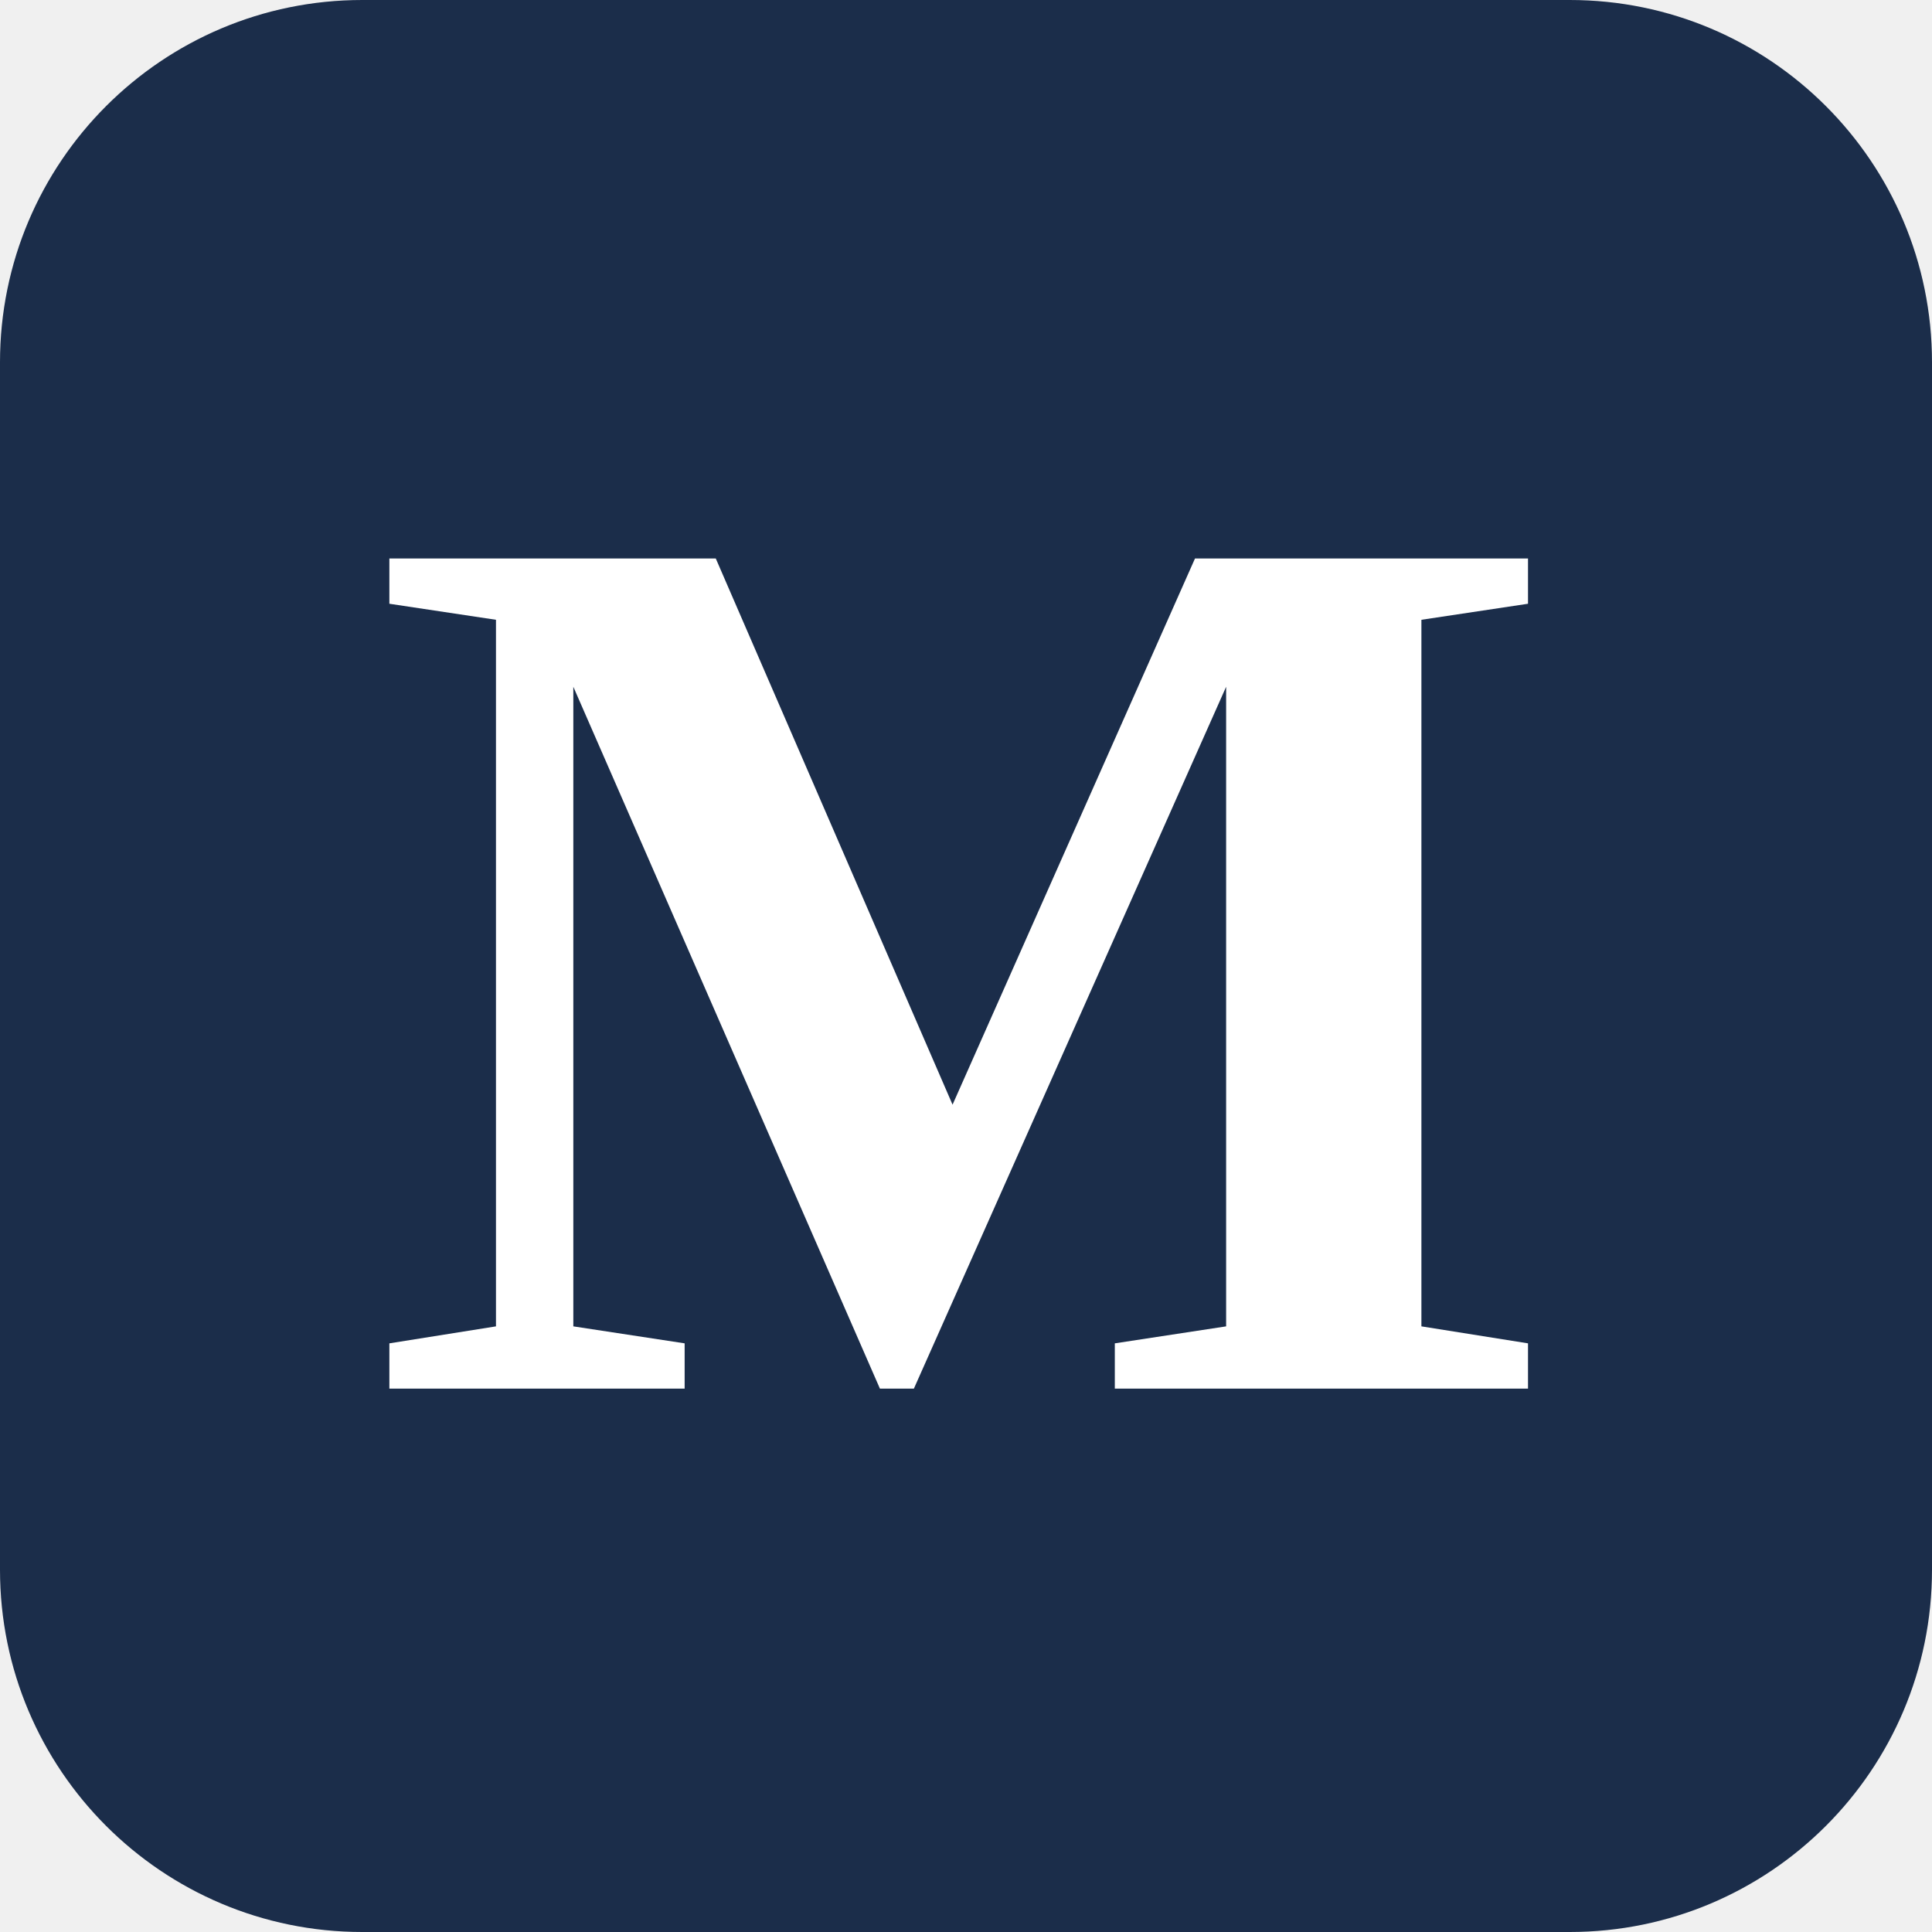
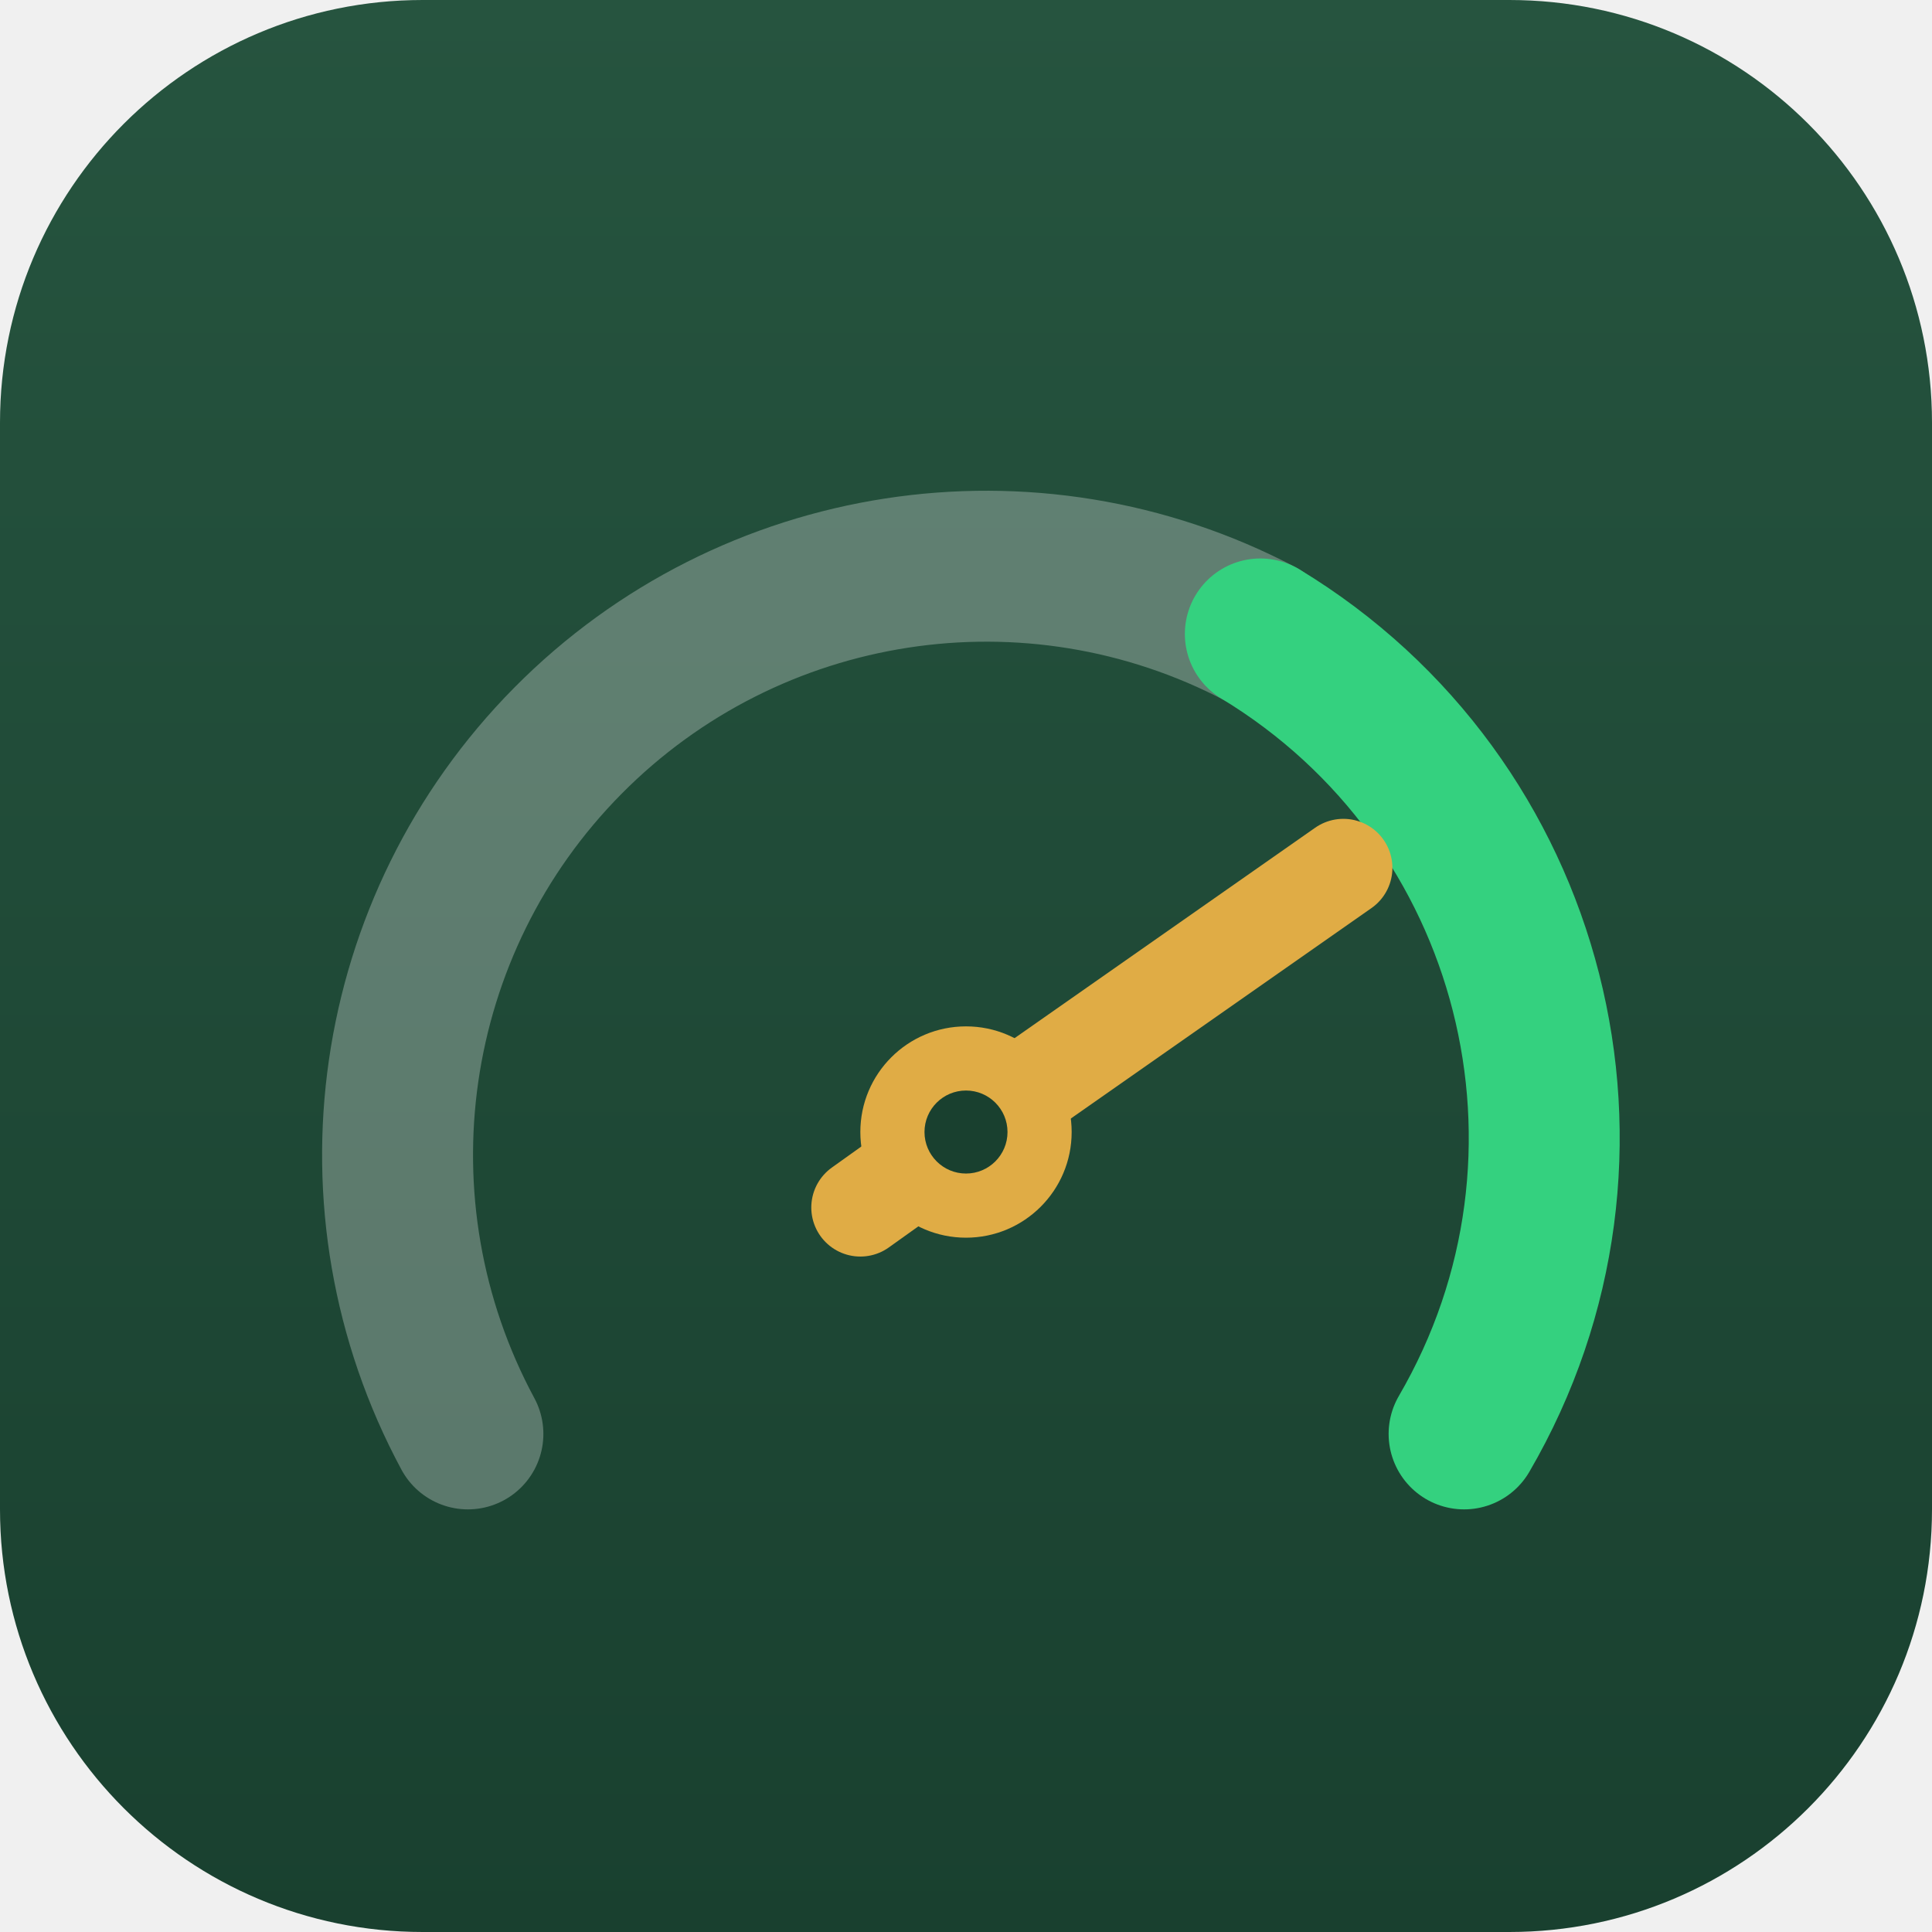
- <svg xmlns="http://www.w3.org/2000/svg" viewBox="0 0 32 32" width="32" height="32">
-   <rect width="32" height="32" rx="6" fill="#1B2D4A" />
-   <text x="16" y="23" text-anchor="middle" font-family="Georgia, 'Times New Roman', 'Times', serif" font-size="21" font-weight="700" fill="#FFFFFF">M</text>
+ <svg xmlns="http://www.w3.org/2000/svg" viewBox="0 0 256 256" width="256" height="256" role="img" aria-label="HalalGauge">
+   <defs>
+     <linearGradient id="hg-bg" x1="0" y1="0" x2="0" y2="1">
+       <stop offset="0" stop-color="#26543F" />
+       <stop offset="1" stop-color="#19402F" />
+     </linearGradient>
+   </defs>
+   <rect x="0" y="0" width="256" height="256" rx="56" fill="url(#hg-bg)" />
+   <g fill="none" stroke-linecap="round">
+     <path d="M62 190 A78 78 0 0 1 167 84" stroke="#FFFFFF" stroke-opacity="0.28" stroke-width="20" />
+     <path d="M167 84 A78 78 0 0 1 194 190" stroke="#34D17F" stroke-width="20" />
+   </g>
+   <g stroke="#E0AC45" stroke-linecap="round">
+     <line x1="128" y1="150" x2="178" y2="115" stroke-width="13" />
+     <line x1="128" y1="150" x2="114" y2="160" stroke-width="13" />
+   </g>
+   <circle cx="128" cy="150" r="14" fill="#E0AC45" />
+   <circle cx="128" cy="150" r="5.5" fill="#19402F" />
</svg>
